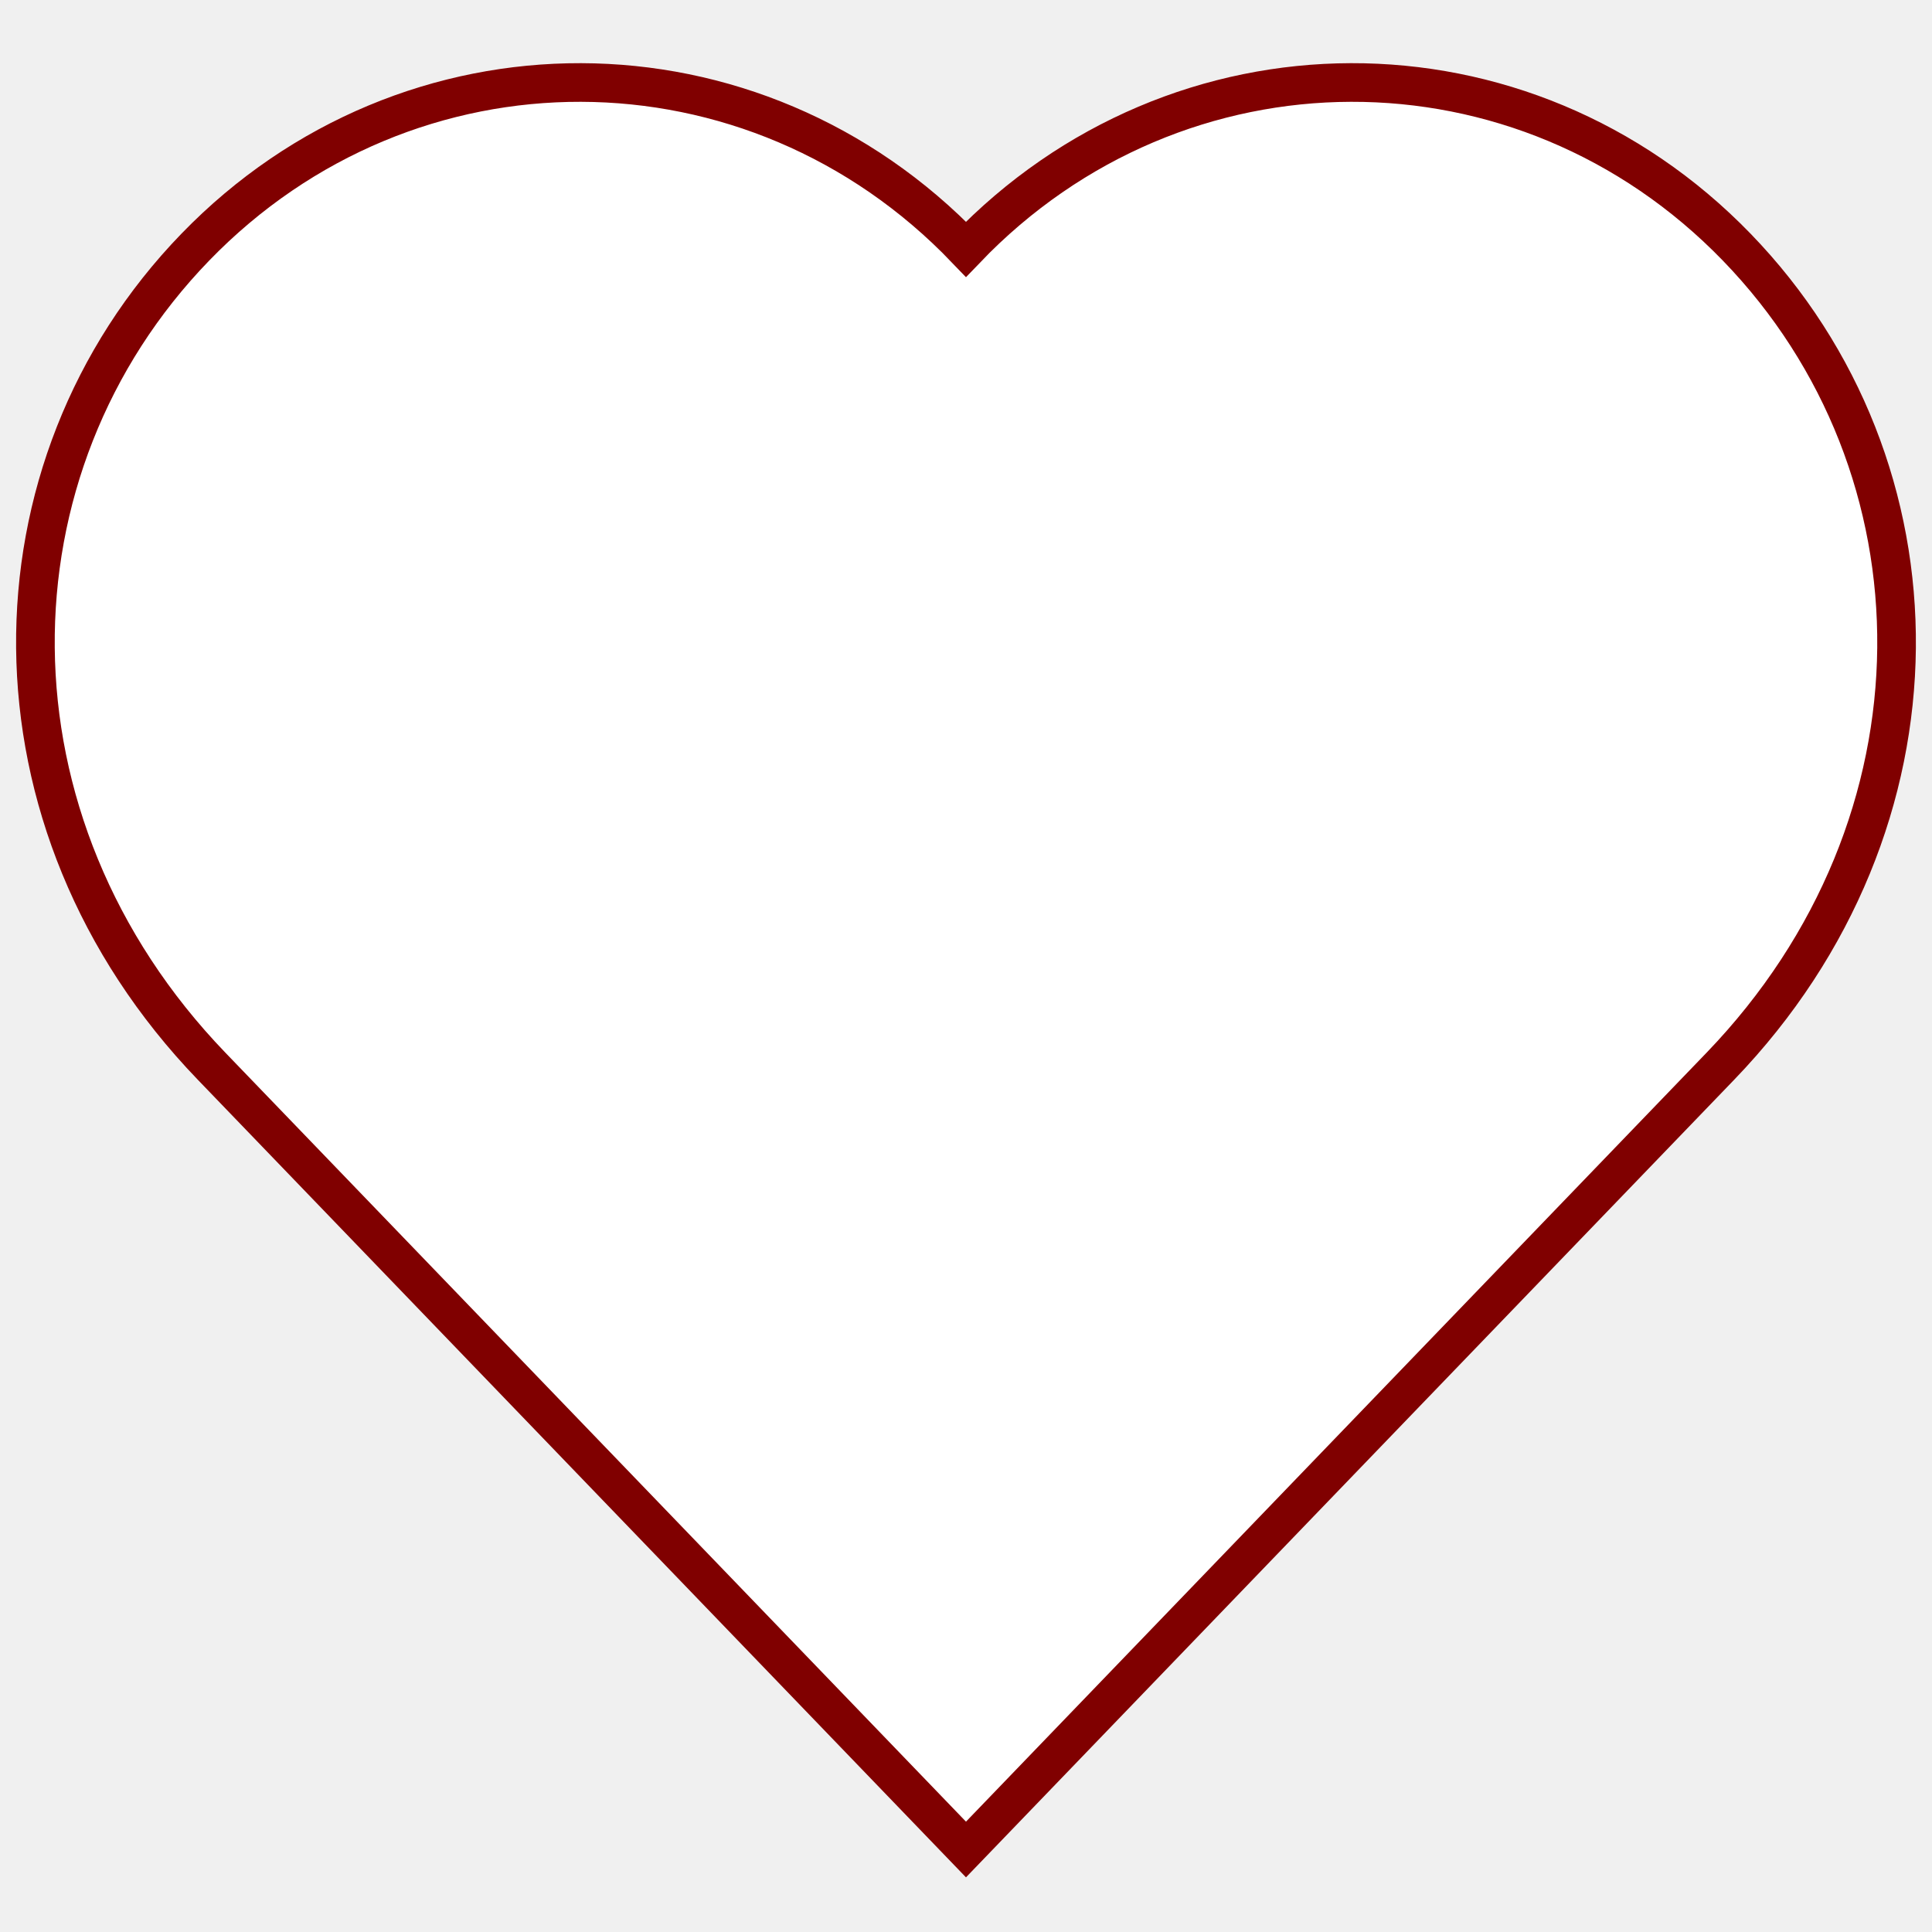
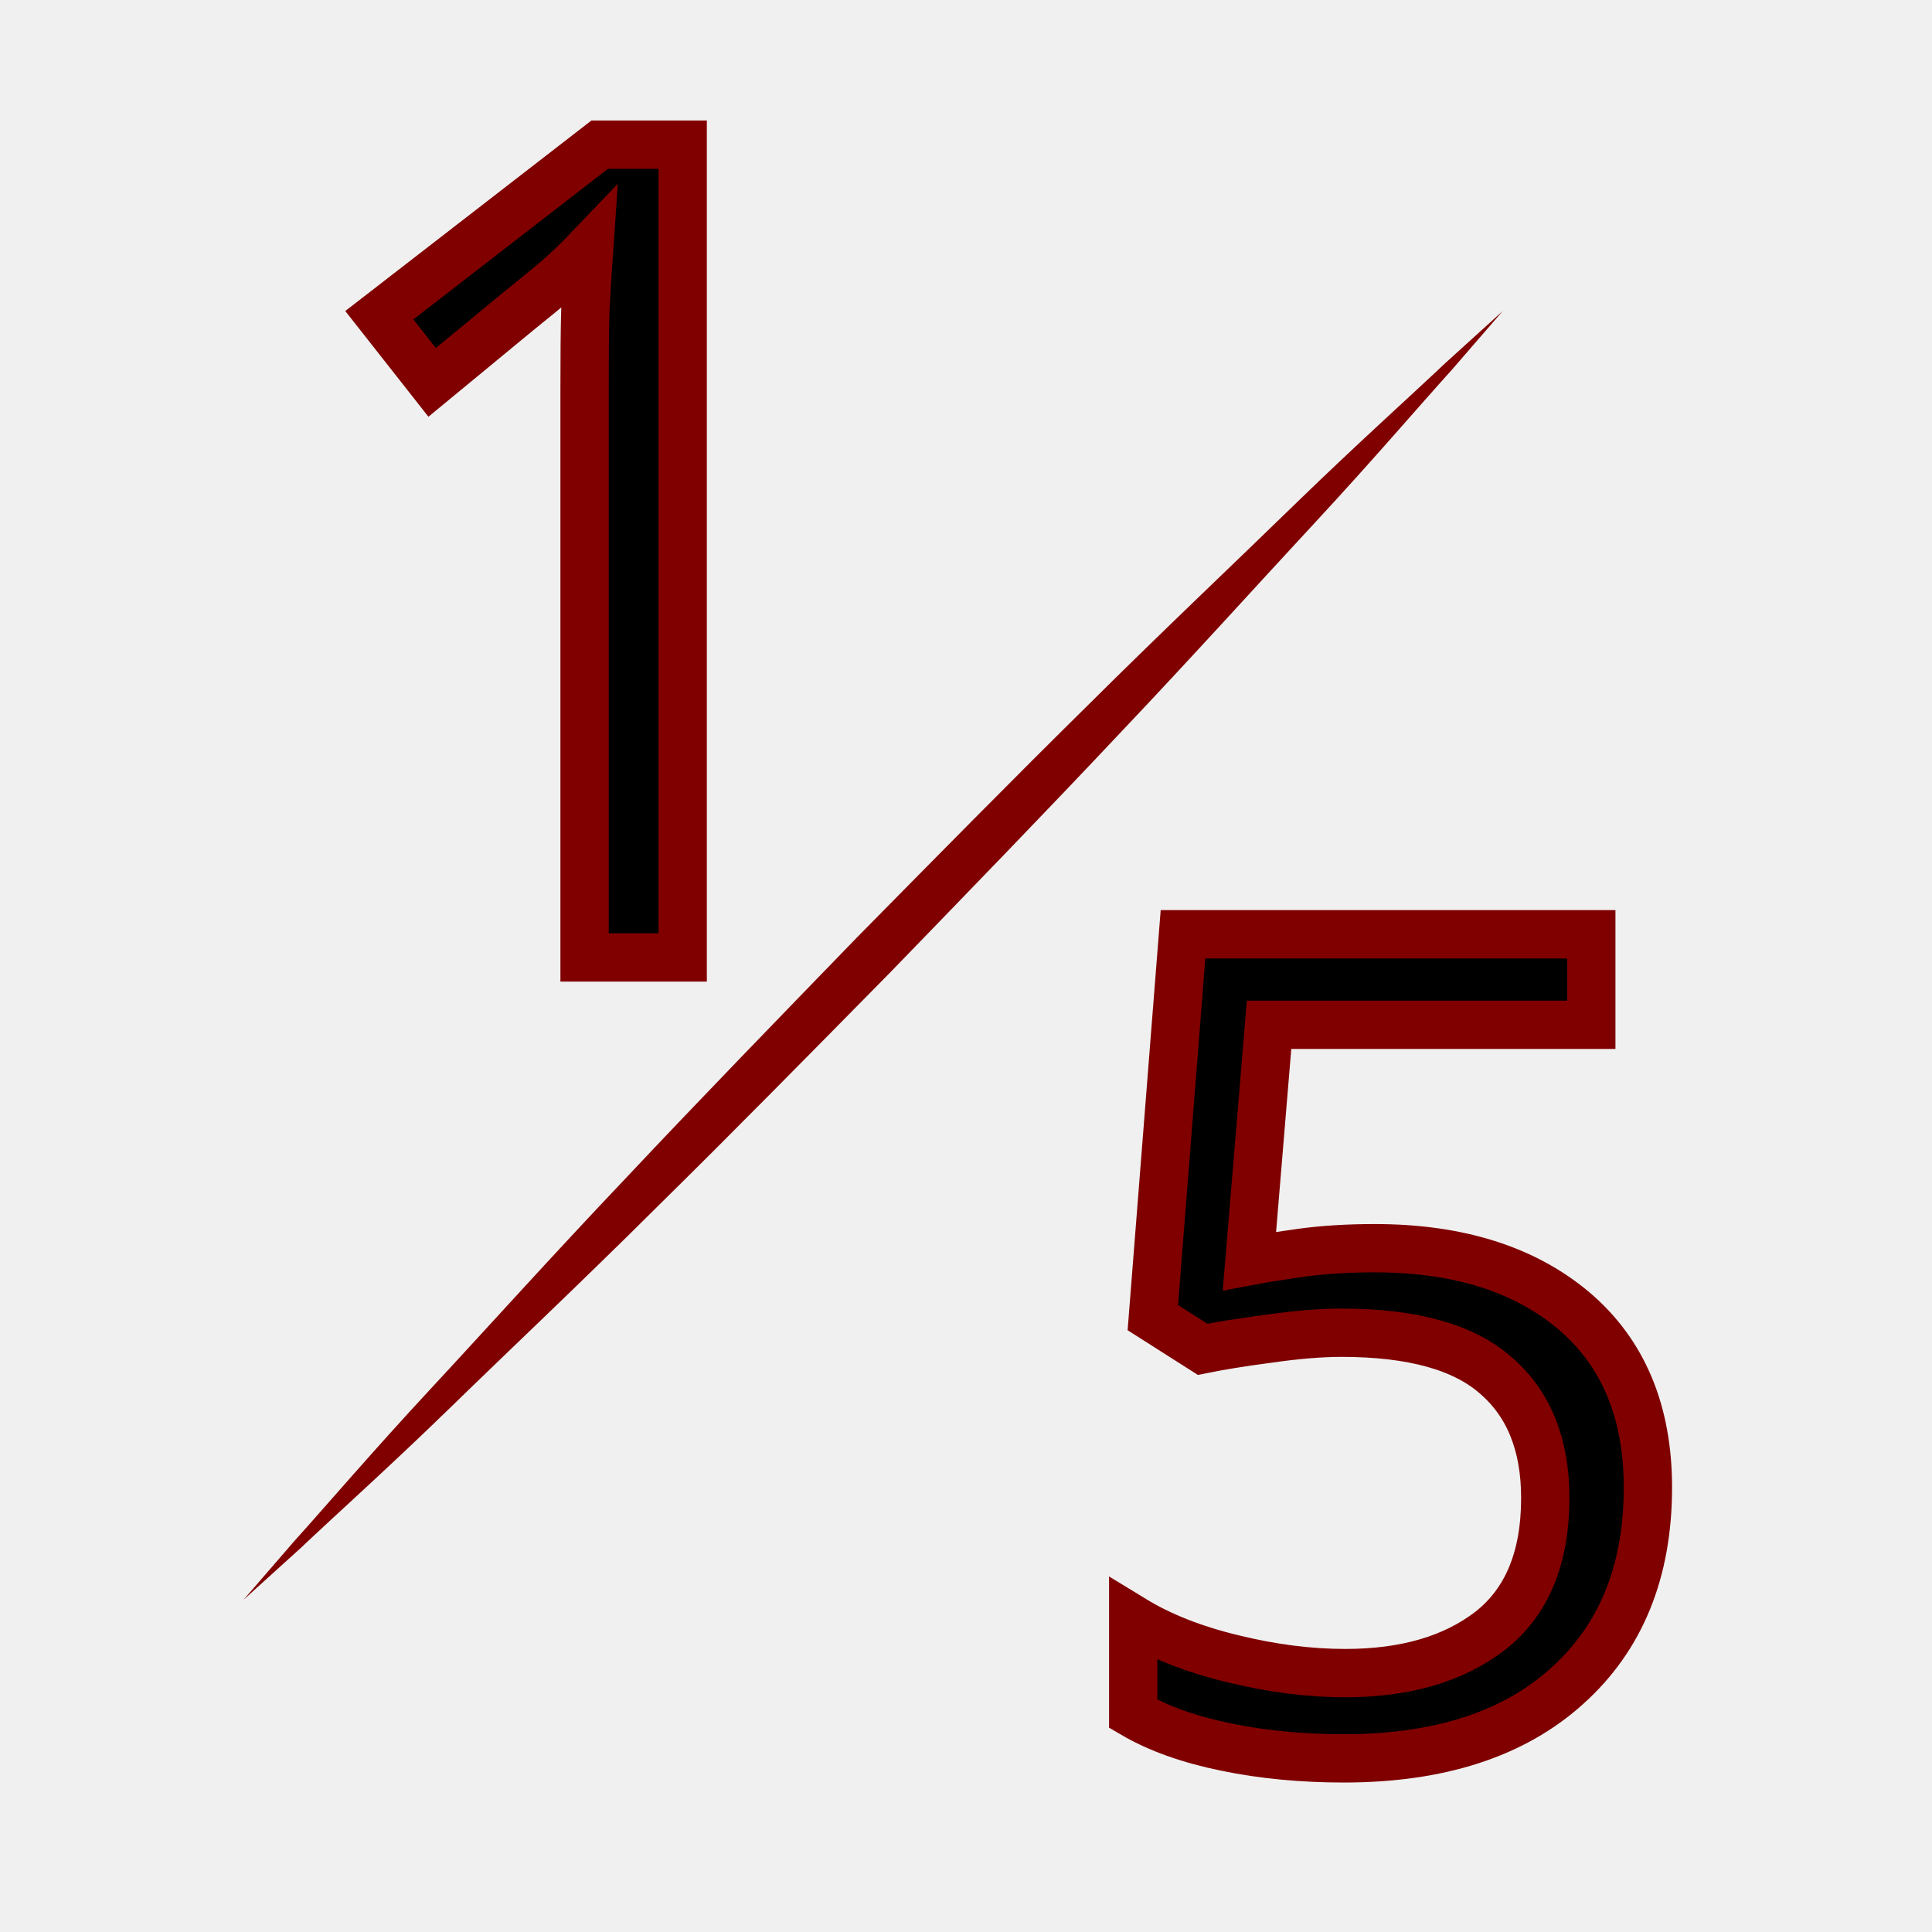
- <svg xmlns="http://www.w3.org/2000/svg" version="1.1" id="Layer_1" x="0px" y="0px" width="100px" height="100px" viewBox="0 0 100 100" enable-background="new 0 0 100 100" xml:space="preserve">
-   <path fill="#FFFFFF" stroke="#800000" stroke-width="2" stroke-miterlimit="10" d="M49.999,95.73  c3.8-3.942,25.488-26.471,39.047-40.543c12.148-12.611,11.889-30.995,0.845-42.396C78.846,1.386,60.986,1.436,49.999,12.902  c-10.986-11.466-28.845-11.516-39.89-0.11C-0.936,24.195-1.194,42.576,10.953,55.188C24.511,69.261,46.203,91.788,49.999,95.73z" />
+ <svg xmlns="http://www.w3.org/2000/svg" version="1.1" id="Layer_1" x="0px" y="0px" width="40px" height="40px" viewBox="32.334 30 40 40" enable-background="new 32.334 30 40 40" xml:space="preserve">
+   <text transform="matrix(1 0 0 1 38.0933 49.8232)" stroke="#800000" font-family="'Quicksand-Light'" font-size="23.576">1</text>
+   <g>
+     <path fill="#800000" d="M63.446,36.44c0,0-0.382,0.441-1.051,1.214c-0.685,0.758-1.633,1.869-2.822,3.151   c-1.19,1.282-2.557,2.799-4.062,4.385c-1.498,1.593-3.122,3.266-4.744,4.941c-1.636,1.661-3.271,3.324-4.829,4.857   c-1.549,1.543-3.036,2.942-4.289,4.163c-1.254,1.22-2.343,2.192-3.085,2.895c-0.757,0.686-1.19,1.078-1.19,1.078   s0.382-0.441,1.051-1.215c0.684-0.758,1.631-1.869,2.822-3.151c1.19-1.281,2.555-2.801,4.062-4.385   c1.497-1.593,3.122-3.266,4.744-4.94c1.637-1.661,3.272-3.323,4.83-4.857c1.551-1.542,3.036-2.942,4.289-4.163   c1.255-1.219,2.343-2.193,3.085-2.895C63.014,36.833,63.446,36.44,63.446,36.44z" />
+   </g>
+   <text transform="matrix(1 0 0 1 54.3115 66.1709)" stroke="#800000" font-family="'Quicksand-Light'" font-size="23.576">5</text>
</svg>
